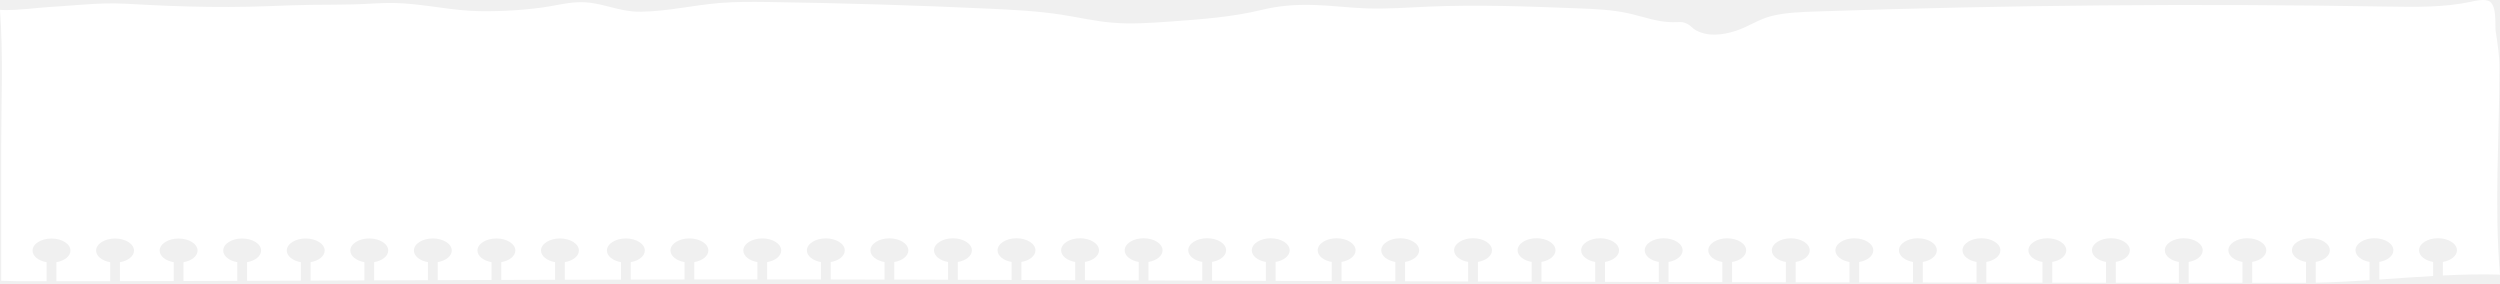
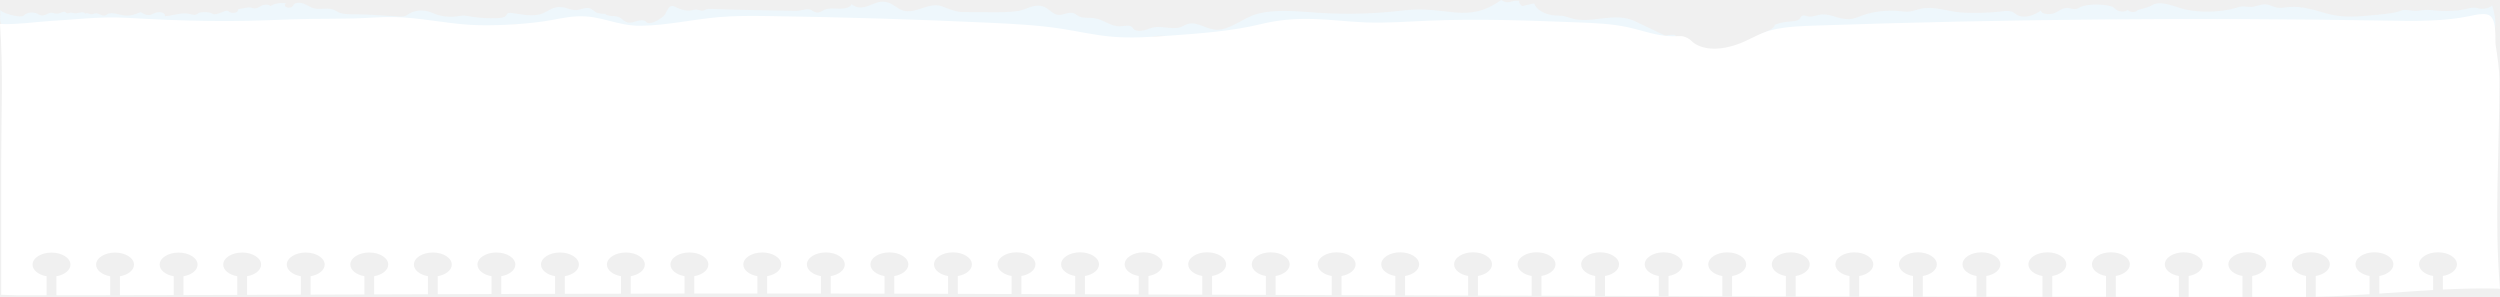
- <svg xmlns="http://www.w3.org/2000/svg" width="1920" height="218" viewBox="0 0 1920 218" fill="none">
-   <path d="M1919.47 210.892C1905.14 210.499 1890.68 210.836 1876.13 211.565V201.152C1882.34 200.085 1886.93 196.521 1886.93 192.226C1886.93 187.118 1880.4 182.964 1872.38 182.964C1864.35 182.964 1857.83 187.118 1857.83 192.226C1857.83 196.521 1862.41 200.085 1868.63 201.152V211.958C1854.92 212.716 1841.12 213.727 1827.32 214.681V201.152C1833.53 200.085 1838.12 196.521 1838.12 192.226C1838.12 187.118 1831.59 182.964 1823.57 182.964C1815.54 182.964 1809.02 187.118 1809.02 192.226C1809.02 196.521 1813.6 200.085 1819.82 201.152V215.186C1806.06 216.084 1792.26 216.814 1778.5 217.095V201.152C1784.72 200.085 1789.31 196.521 1789.31 192.226C1789.31 187.118 1782.78 182.964 1774.76 182.964C1766.73 182.964 1760.21 187.118 1760.21 192.226C1760.21 196.521 1764.79 200.085 1771.01 201.152V217.179C1769.77 217.179 1768.58 217.207 1767.35 217.207C1754.78 217.207 1742.26 217.207 1729.69 217.207V201.152C1735.91 200.085 1740.5 196.521 1740.5 192.226C1740.5 187.118 1733.97 182.964 1725.95 182.964C1717.92 182.964 1711.39 187.118 1711.39 192.226C1711.39 196.521 1715.98 200.085 1722.2 201.152V217.207C1713.51 217.207 1704.82 217.207 1696.14 217.207C1691.07 217.207 1686 217.207 1680.88 217.207V201.18C1687.1 200.113 1691.68 196.549 1691.68 192.254C1691.68 187.146 1685.16 182.992 1677.13 182.992C1669.11 182.992 1662.58 187.146 1662.58 192.254C1662.58 196.549 1667.17 200.113 1673.39 201.18V217.179C1657.25 217.179 1641.07 217.179 1624.93 217.123V201.152C1631.14 200.085 1635.73 196.521 1635.73 192.226C1635.73 187.118 1629.2 182.964 1621.18 182.964C1613.15 182.964 1606.63 187.118 1606.63 192.226C1606.63 196.521 1611.21 200.085 1617.43 201.152V217.123C1603.67 217.123 1589.87 217.123 1576.12 217.095V201.18C1582.33 200.113 1586.92 196.549 1586.92 192.254C1586.92 187.146 1580.39 182.992 1572.37 182.992C1564.34 182.992 1557.82 187.146 1557.82 192.254C1557.82 196.549 1562.4 200.113 1568.62 201.18V217.095C1567.56 217.095 1566.55 217.095 1565.49 217.095C1552.17 217.095 1538.81 217.039 1525.5 217.039V201.18C1531.71 200.113 1536.3 196.549 1536.3 192.254C1536.3 187.146 1529.77 182.992 1521.75 182.992C1513.72 182.992 1507.2 187.146 1507.2 192.254C1507.2 196.549 1511.78 200.113 1518 201.18V217.011C1504.24 217.011 1490.44 216.954 1476.69 216.954V201.18C1482.9 200.113 1487.49 196.549 1487.49 192.254C1487.49 187.146 1480.96 182.992 1472.94 182.992C1464.91 182.992 1458.39 187.146 1458.39 192.254C1458.39 196.549 1462.97 200.113 1469.19 201.18V216.954C1455.43 216.954 1441.63 216.926 1427.87 216.898V201.208C1434.09 200.141 1438.68 196.577 1438.68 192.282C1438.68 187.174 1432.15 183.02 1424.13 183.02C1416.1 183.02 1409.58 187.174 1409.58 192.282C1409.58 196.577 1414.16 200.141 1420.38 201.208V216.898C1406.62 216.898 1392.82 216.87 1379.06 216.842V201.208C1385.28 200.141 1389.87 196.577 1389.87 192.282C1389.87 187.174 1383.34 183.02 1375.32 183.02C1367.29 183.02 1360.76 187.174 1360.76 192.282C1360.76 196.577 1365.35 200.141 1371.57 201.208V216.814C1357.81 216.814 1344.01 216.758 1330.25 216.73V201.208C1336.47 200.141 1341.05 196.577 1341.05 192.282C1341.05 187.174 1334.53 183.02 1326.5 183.02C1318.48 183.02 1311.95 187.174 1311.95 192.282C1311.95 196.577 1316.54 200.141 1322.76 201.208V216.702C1309 216.674 1295.2 216.646 1281.44 216.59V201.18C1287.66 200.113 1292.24 196.549 1292.24 192.254C1292.24 187.146 1285.72 182.992 1277.69 182.992C1269.67 182.992 1263.14 187.146 1263.14 192.254C1263.14 196.549 1267.73 200.113 1273.94 201.18V216.561C1260.19 216.533 1246.39 216.505 1232.63 216.477V201.18C1238.85 200.113 1243.43 196.549 1243.43 192.254C1243.43 187.146 1236.91 182.992 1228.88 182.992C1220.86 182.992 1214.33 187.146 1214.33 192.254C1214.33 196.549 1218.92 200.113 1225.13 201.18V216.449C1211.38 216.421 1197.57 216.393 1183.82 216.337V201.152C1190.03 200.085 1194.62 196.521 1194.62 192.226C1194.62 187.118 1188.09 182.964 1180.07 182.964C1172.04 182.964 1165.52 187.118 1165.52 192.226C1165.52 196.521 1170.1 200.085 1176.32 201.152V216.309C1171.47 216.309 1166.62 216.309 1161.82 216.281C1152.91 216.281 1143.96 216.225 1135.05 216.197V201.152C1141.27 200.085 1145.85 196.521 1145.85 192.226C1145.85 187.118 1139.33 182.964 1131.3 182.964C1123.28 182.964 1116.75 187.118 1116.75 192.226C1116.75 196.521 1121.34 200.085 1127.55 201.152V216.169C1111.42 216.112 1095.23 216.056 1079.1 216.028V201.18C1085.31 200.113 1089.9 196.549 1089.9 192.254C1089.9 187.146 1083.37 182.992 1075.35 182.992C1067.32 182.992 1060.8 187.146 1060.8 192.254C1060.8 196.549 1065.38 200.113 1071.6 201.18V216.028C1057.84 215.972 1044.04 215.944 1030.28 215.888V201.18C1036.5 200.113 1041.09 196.549 1041.09 192.254C1041.09 187.146 1034.56 182.992 1026.54 182.992C1018.51 182.992 1011.99 187.146 1011.99 192.254C1011.99 196.549 1016.57 200.113 1022.79 201.18V215.86C1008.41 215.804 994.04 215.776 979.666 215.719V201.18C985.883 200.113 990.469 196.549 990.469 192.254C990.469 187.146 983.943 182.992 975.918 182.992C967.893 182.992 961.367 187.146 961.367 192.254C961.367 196.549 965.953 200.113 972.17 201.18V215.691C958.413 215.635 944.611 215.607 930.854 215.551V201.152C937.071 200.085 941.657 196.521 941.657 192.226C941.657 187.118 935.131 182.964 927.106 182.964C919.081 182.964 912.556 187.118 912.556 192.226C912.556 196.521 917.141 200.085 923.358 201.152V215.523C909.601 215.467 895.8 215.411 882.043 215.383V201.18C888.26 200.113 892.846 196.549 892.846 192.254C892.846 187.146 886.32 182.992 878.295 182.992C870.27 182.992 863.744 187.146 863.744 192.254C863.744 196.549 868.33 200.113 874.547 201.18V215.355C860.79 215.298 846.989 215.242 833.232 215.214V201.18C839.449 200.113 844.034 196.549 844.034 192.254C844.034 187.146 837.509 182.992 829.484 182.992C821.459 182.992 814.933 187.146 814.933 192.254C814.933 196.549 819.519 200.113 825.736 201.18V215.186C811.979 215.13 798.177 215.074 784.42 215.046V201.18C790.638 200.113 795.223 196.549 795.223 192.254C795.223 187.146 788.697 182.992 780.672 182.992C772.647 182.992 766.122 187.146 766.122 192.254C766.122 196.549 770.707 200.113 776.924 201.18V215.018C763.167 214.962 749.366 214.905 735.609 214.877V201.208C741.826 200.141 746.412 196.577 746.412 192.282C746.412 187.174 739.886 183.02 731.861 183.02C723.836 183.02 717.31 187.174 717.31 192.282C717.31 196.577 721.896 200.141 728.113 201.208V214.849C718.148 214.821 708.227 214.765 698.262 214.737C694.426 214.737 690.59 214.737 686.798 214.737V201.236C693.015 200.17 697.601 196.605 697.601 192.31C697.601 187.202 691.075 183.048 683.05 183.048C675.025 183.048 668.499 187.202 668.499 192.31C668.499 196.605 673.085 200.17 679.302 201.236V214.737C665.545 214.681 651.744 214.653 637.986 214.653V201.264C644.204 200.198 648.789 196.633 648.789 192.338C648.789 187.23 642.263 183.076 634.238 183.076C626.213 183.076 619.688 187.23 619.688 192.338C619.688 196.633 624.273 200.198 630.491 201.264V214.653C616.733 214.653 602.932 214.625 589.175 214.625V201.292C595.392 200.226 599.978 196.661 599.978 192.367C599.978 187.258 593.452 183.104 585.427 183.104C577.402 183.104 570.876 187.258 570.876 192.367C570.876 196.661 575.462 200.226 581.679 201.292V214.625C565.541 214.625 549.359 214.625 533.221 214.625V201.292C539.438 200.226 544.023 196.661 544.023 192.367C544.023 187.258 537.498 183.104 529.473 183.104C521.448 183.104 514.922 187.258 514.922 192.367C514.922 196.661 519.508 200.226 525.725 201.292V214.653C511.968 214.653 498.166 214.709 484.409 214.737V201.32C490.626 200.254 495.212 196.689 495.212 192.395C495.212 187.286 488.686 183.132 480.661 183.132C472.636 183.132 466.111 187.286 466.111 192.395C466.111 196.689 470.696 200.254 476.913 201.32V214.765C462.539 214.793 448.165 214.821 433.79 214.849V201.32C440.007 200.254 444.593 196.689 444.593 192.395C444.593 187.286 438.067 183.132 430.042 183.132C422.017 183.132 415.491 187.286 415.491 192.395C415.491 196.689 420.077 200.254 426.294 201.32V214.877C412.537 214.905 398.736 214.962 384.979 214.99V201.32C391.196 200.254 395.782 196.689 395.782 192.395C395.782 187.286 389.256 183.132 381.231 183.132C373.206 183.132 366.68 187.286 366.68 192.395C366.68 196.689 371.266 200.254 377.483 201.32V215.018C363.726 215.074 349.925 215.102 336.168 215.158V201.32C342.385 200.254 346.97 196.689 346.97 192.395C346.97 187.286 340.445 183.132 332.42 183.132C324.395 183.132 317.869 187.286 317.869 192.395C317.869 196.689 322.454 200.254 328.672 201.32V215.186C314.915 215.242 301.113 215.27 287.356 215.326V201.32C293.573 200.254 298.159 196.689 298.159 192.395C298.159 187.286 291.633 183.132 283.608 183.132C275.583 183.132 269.057 187.286 269.057 192.395C269.057 196.689 273.643 200.254 279.86 201.32V215.355C266.103 215.411 252.302 215.439 238.545 215.495V201.348C244.762 200.282 249.348 196.717 249.348 192.423C249.348 187.314 242.822 183.16 234.797 183.16C226.772 183.16 220.246 187.314 220.246 192.423C220.246 196.717 224.832 200.282 231.049 201.348V215.523C217.292 215.579 203.491 215.607 189.734 215.663V201.348C195.951 200.282 200.536 196.717 200.536 192.423C200.536 187.314 194.011 183.16 185.986 183.16C177.961 183.16 171.435 187.314 171.435 192.423C171.435 196.717 176.021 200.282 182.238 201.348V215.691C168.481 215.719 154.679 215.747 140.922 215.804V201.376C147.139 200.31 151.725 196.745 151.725 192.451C151.725 187.342 145.199 183.188 137.174 183.188C129.149 183.188 122.624 187.342 122.624 192.451C122.624 196.745 127.209 200.31 133.426 201.376V215.832C119.669 215.86 105.868 215.888 92.111 215.916V201.376C98.328 200.31 102.914 196.745 102.914 192.451C102.914 187.342 96.388 183.188 88.363 183.188C80.338 183.188 73.812 187.342 73.812 192.451C73.812 196.745 78.398 200.31 84.615 201.376V215.944C70.858 215.944 57.057 215.972 43.3 215.972V201.376C49.517 200.31 54.102 196.745 54.102 192.451C54.102 187.342 47.577 183.188 39.552 183.188C31.527 183.188 25.001 187.342 25.001 192.451C25.001 196.745 29.587 200.31 35.804 201.376V215.972C28.308 215.972 20.768 215.972 13.272 215.972C9.171 215.888 5.071 215.776 0.926 215.607V112.821C0.926 77.932 2.557 42.341 0 7.564C3.66 7.845 7.452 7.733 11.023 7.564C17.285 7.284 23.458 6.666 29.675 6.049C36.024 5.431 42.374 5.095 48.767 4.645C59.394 3.888 70.02 2.933 80.735 2.653C91.494 2.372 102.076 3.186 112.747 3.719C123.329 4.281 133.956 4.702 144.538 4.982C165.35 5.544 186.206 5.516 207.018 4.702C217.865 4.281 228.624 3.831 239.515 3.719C250.141 3.607 260.768 3.635 271.394 3.382C281.8 3.158 292.251 2.091 302.657 2.288C312.445 2.484 322.102 3.691 331.626 4.954C341.282 6.245 350.939 7.649 360.772 8.266C369.899 8.828 379.203 8.659 388.374 8.266C397.898 7.845 407.378 7.003 416.682 5.74C425.457 4.533 434.055 2.232 443.05 1.754C461.613 0.772 473.651 9.333 492.655 8.996C512.894 8.631 532.206 4.056 552.181 2.344C564.924 1.249 577.887 1.389 590.762 1.558C647.334 2.372 703.862 4.056 760.257 6.694C778.82 7.564 797.472 8.519 815.506 11.326C828.425 13.347 841.036 16.294 854.22 17.416C868.859 18.651 883.719 17.613 898.402 16.574C922.168 14.862 946.243 13.122 968.51 7.705C982.047 4.393 994.746 3.382 1009.47 3.831C1022.79 4.224 1035.93 5.965 1049.2 6.442C1065.16 7.003 1081.12 5.768 1097.04 5.095C1135.05 3.467 1173.19 4.926 1211.24 6.386C1224.52 6.891 1238.01 7.424 1250.53 10.203C1261.51 12.617 1272.49 16.939 1284.39 17.052C1290.96 17.108 1291.41 16.21 1296.08 18.455C1298.46 19.606 1299.92 21.879 1302.3 23.171C1311.69 28.279 1322.62 27.044 1332.94 23.732C1343.08 20.476 1350.58 14.694 1361.07 12.168C1371.96 9.557 1383.96 9.192 1395.51 8.8C1541.15 3.859 1687.14 2.596 1832.96 5.038C1854.65 5.403 1876.88 5.796 1897.38 1.418C1901.52 0.519 1906.02 -0.547 1910.17 0.323C1918.19 2.035 1915.99 19.437 1916.65 23.76C1918.06 32.966 1919.56 42.173 1919.56 51.435C1919.56 104.428 1915.5 158.376 1920 211.088L1919.47 210.892Z" fill="white" />
+ <svg xmlns="http://www.w3.org/2000/svg" width="1920" height="228" viewBox="0 0 1920 228" fill="none">
+   <path d="M1914.4 22.341C1902.59 22.958 1890.46 23.491 1878.47 23.211C1845.48 22.397 1812.86 20.067 1779.79 19.927C1744.03 19.786 1708.27 20.713 1672.55 21.583C1602.8 23.295 1532.95 23.884 1463.15 24.614C1426.07 25.007 1385.24 23.183 1348.91 28.095C1350.98 26.354 1354.2 25.316 1357.06 24.081C1359.93 22.846 1362.71 21.162 1363.1 19C1366.19 17.765 1369.72 16.951 1373.38 16.643C1376.68 16.362 1380.7 16.278 1382.2 14.425C1382.95 13.527 1383.12 12.18 1384.71 11.899C1385.94 11.675 1387.14 12.292 1388.37 12.573C1392.07 13.443 1395.78 11.169 1399.75 11.057C1406.98 10.832 1412.53 15.183 1420.56 14.678C1424.04 14.453 1427.04 13.078 1430.04 11.955C1438.55 8.84 1448.78 7.577 1458.52 8.503C1461.17 8.755 1463.9 9.148 1466.55 8.868C1469.41 8.559 1471.88 7.464 1474.62 6.819C1484.85 4.433 1494.86 8.503 1504.82 9.457C1513.55 10.299 1526.91 9.962 1535.6 8.952C1538.77 8.587 1542.26 7.941 1545.03 8.952C1546.93 9.654 1548.03 10.973 1549.75 11.787C1552.44 13.078 1556.37 12.966 1559.45 12.096C1562.54 11.226 1565.01 9.682 1567.39 8.166C1567.56 10.72 1573.47 11.478 1577.13 10.299C1580.18 9.317 1583.04 6.622 1586.35 6.145C1589.26 5.724 1591.29 7.324 1594.11 6.931C1595.48 6.763 1596.49 6.089 1597.55 5.528C1602.84 2.749 1615.94 3.058 1621.84 4.994C1622.95 5.359 1623.56 6.061 1624.27 6.678C1625.46 7.717 1627.09 8.587 1629.07 8.84C1631.06 9.092 1633.4 8.559 1634.19 7.408C1634.72 9.092 1638.64 9.85 1640.58 8.671C1641.24 8.278 1641.69 7.745 1642.52 7.492C1645.48 6.594 1647.68 6.201 1650.55 5.135C1653.19 4.152 1653.5 3.001 1656.85 2.609C1663.73 1.823 1671.93 5.78 1678.02 7.184C1689.84 9.878 1705.8 9.457 1717.09 6.089C1718.54 5.64 1720 5.135 1721.63 4.994C1724.01 4.77 1726.43 5.415 1728.86 5.331C1732.74 5.163 1736.09 3.114 1739.93 3.338C1743.14 3.535 1745.61 5.303 1748.74 5.836C1751.74 6.342 1754.83 5.696 1757.92 5.415C1767.97 4.517 1777.58 7.773 1786.84 10.355C1800.47 14.173 1811.44 12.545 1825.42 11.394C1829.52 11.057 1833.58 10.552 1837.55 9.878C1839.22 9.598 1840.94 9.289 1842.44 8.727C1843.24 8.447 1843.99 8.082 1844.82 7.857C1847.73 7.128 1850.91 8.138 1853.99 8.306C1857.35 8.475 1860.65 7.633 1864 7.577C1866.43 7.577 1868.81 7.941 1871.24 8.166C1876.35 8.643 1883.36 8.475 1888.43 7.941C1892.14 7.549 1897.38 5.556 1901.04 5.893C1902.14 6.005 1903.11 6.314 1904.17 6.538C1907.83 7.24 1912.2 6.145 1914.05 4.04C1915.55 9.822 1917.31 16.418 1916.03 22.228C1915.55 22.228 1915.06 22.284 1914.58 22.312L1914.4 22.341Z" fill="#EEF7FC" />
+   <path d="M296.848 18.506C291.793 18.953 286.783 19.988 281.683 20.099C270.59 20.351 259.809 16.158 248.849 17.248C245.315 17.611 241.916 18.506 238.292 18.646C234.087 18.814 229.927 17.891 225.678 17.863C218.968 17.807 212.795 19.96 206.487 21.329C195.796 23.678 181.929 21.05 170.835 20.267C154.821 19.149 138.717 18.143 122.613 17.975C109.775 17.835 97.786 19.037 85.127 20.128C75.062 20.994 64.907 21.302 54.753 21.441C45.672 21.581 34.221 19.233 25.721 21.078C23.529 21.553 21.248 22.252 18.967 21.917C17.088 21.609 15.656 20.631 13.778 20.295C11.72 19.932 9.528 20.435 7.381 20.603C-3.266 21.497 1.387 11.098 0 7.408C0.939 10.008 12.928 13.139 16.82 12.524C17.938 12.356 18.564 11.629 19.325 11.07C21.606 9.365 26.124 9.141 28.853 10.567C29.613 10.986 30.284 11.489 31.179 11.741C34.042 12.552 36.726 10.092 38.873 9.812C41.11 9.505 42.899 11.266 45.851 10.064C47.193 9.533 48.804 8.61 50.056 9.225C50.638 9.505 50.861 10.092 51.577 10.232C52.427 10.399 53.188 9.84 54.082 9.728C55.2 9.561 56.229 10.12 57.348 10.232C58.868 10.399 60.345 9.812 61.821 9.533C63.297 9.253 65.444 9.644 65.444 10.623C65.713 10.064 67.01 10.064 67.86 10.343C68.665 10.623 69.47 11.07 70.41 10.986C71.304 10.93 71.931 10.427 72.781 10.259C75.554 9.672 78.148 12.664 80.743 11.853C81.369 11.657 81.772 11.266 82.309 10.958C86.2 8.75 91.837 11.657 95.952 11.937C100.962 12.272 103.87 10.902 108.075 9.309C110.088 10.623 112.816 12.049 115.5 11.406C116.44 11.182 117.156 10.763 117.961 10.399C119.661 9.616 121.808 9.113 123.821 9.477C125.923 9.84 126.907 11.126 126.728 12.412C132.186 12.16 137.196 10.036 142.564 10.287C147.484 10.511 149.229 12.887 152.763 9.896C153.076 9.616 153.658 9.561 154.194 9.533C156.968 9.309 160.099 9.113 162.336 10.148C162.873 10.399 163.365 10.735 163.991 10.874C165.288 11.182 166.675 10.735 167.883 10.315C169.538 9.728 171.148 9.113 172.803 8.526C173.295 8.331 173.832 8.163 174.414 8.219C175.174 8.303 175.622 8.778 176.158 9.141C177.321 9.924 179.29 10.148 180.811 9.672C182.331 9.197 183.226 8.079 182.913 7.045C185.194 6.625 187.52 6.234 189.802 5.843C190.428 5.731 191.054 5.619 191.725 5.647C192.754 5.703 193.604 6.122 194.544 6.346C197.406 7.073 199.598 4.724 201.79 3.97C203.758 3.271 206.845 3.383 207.561 4.724C210.603 2.74 215.389 1.873 219.683 2.544C218.431 3.299 218.476 4.668 219.683 5.423C220.936 6.15 223.173 6.066 224.246 5.255C225.096 4.64 225.23 3.746 226.036 3.103C227.735 1.621 231.538 2.013 233.908 3.047C236.279 4.081 238.158 5.647 240.887 6.346C245.629 7.548 251.533 5.759 255.962 7.38C257.393 7.883 258.467 8.722 259.764 9.337C263.924 11.294 269.695 11.014 274.884 11.014C279.491 11.014 284.054 11.294 288.617 11.573C294.566 11.937 300.561 12.3 306.51 12.664C307.718 12.747 308.97 12.803 310.133 12.58C311.967 12.188 313.175 11.126 314.607 10.287C318.185 8.163 323.822 7.492 328.429 8.666C330.8 9.281 332.813 10.287 335.05 11.07C339.926 12.775 345.83 13.306 351.243 12.496C352.54 12.3 353.793 12.049 355.09 11.993C357.193 11.881 359.25 12.3 361.308 12.664C368.107 13.81 375.265 14.257 382.288 13.921C384.659 13.81 387.342 13.502 388.461 12.216C389.087 11.517 389.176 10.595 390.205 10.148C391.1 9.756 392.308 9.868 393.337 10.008C400.226 10.986 408.859 12.971 415.658 10.707C421.161 8.89 424.292 4.613 431.807 5.535C435.609 6.01 438.875 7.995 442.722 7.716C445.943 7.492 448.806 5.703 451.937 6.178C455.292 6.681 456.231 9.141 459.049 10.064C459.631 10.259 464.954 10.902 464.775 10.595C465.446 11.629 467.37 12.104 469.114 12.244C470.904 12.384 472.782 12.328 474.393 12.803C477.792 13.81 479.045 16.913 482.713 17.36C485.039 17.64 487.231 16.717 489.378 16.102C491.525 15.459 494.523 15.207 495.865 16.437C496.312 16.829 496.536 17.332 497.207 17.556C501.143 18.869 508.435 13.642 510.224 11.797C511.789 10.175 513.4 2.907 517.694 4.92C521.72 6.821 526.596 8.89 531.383 7.883C532.456 7.66 533.53 7.268 534.648 7.296C536.527 7.352 538.182 8.498 539.971 8.163C540.866 7.995 541.537 7.492 542.342 7.184C543.46 6.793 544.847 6.821 546.144 6.849C555.941 7.156 565.737 7.52 575.579 7.688C586.449 7.883 597.319 8.079 608.189 8.275C610.47 8.303 612.752 8.358 614.944 7.967C617.136 7.576 619.417 6.737 621.564 7.212C623.89 7.716 625.232 9.588 627.693 9.644C629.929 9.7 631.405 8.275 633.239 7.464C636.46 6.038 640.844 6.597 644.781 6.681C648.717 6.765 653.638 5.647 653.861 3.187C663.166 10.315 670.547 0.307 679.225 1.342C687.724 2.348 689.513 9.253 698.639 8.61C705.975 8.107 711.477 3.998 718.992 4.025C724.36 4.025 731.562 9.365 739.927 9.281C755.047 9.113 769.004 10.064 781.126 8.582C787.076 7.855 791.773 4.081 797.767 4.333C806.043 4.668 807.832 13.055 815.66 11.182C818.478 10.511 821.52 9.281 824.294 10.064C826.172 10.595 827.201 11.909 828.857 12.691C831.898 14.089 836.148 13.418 839.861 13.866C847.644 14.816 852.968 20.715 860.885 20.183C863.614 19.988 866.835 19.093 868.803 20.295C869.787 20.882 870.011 21.805 870.771 22.476C872.426 23.929 875.916 23.929 878.599 23.286C881.239 22.615 883.565 21.469 886.294 20.994C892.914 19.848 900.563 22.923 906.602 20.854C908.615 20.155 910.136 18.953 912.283 18.366C919.664 16.326 926.508 22.755 934.605 22.839C944.804 22.923 955.272 13.698 964.263 11.042C979.025 6.681 996.292 8.75 1012.57 9.812C1034.45 11.238 1056.64 10.595 1078.24 7.967C1110.85 3.97 1126.38 18.953 1152.95 0C1158.85 3.886 1159.61 0.084 1166.64 0.587C1166.5 2.069 1167.4 3.606 1169.05 4.668C1172.14 3.97 1175.18 3.271 1178.27 2.572C1179.65 7.408 1186.59 11.406 1194.41 11.909C1196.61 12.049 1198.84 11.937 1200.99 12.328C1202.82 12.664 1204.43 13.362 1206.18 13.893C1222.28 18.925 1239.55 8.582 1255.92 16.41C1263.57 20.072 1271.27 23.734 1278.91 27.396C1294.39 24.209 1285.09 32.931 1272.38 30.583C1266.79 29.548 1261.83 27.48 1256.64 25.858C1255.3 25.439 1253.77 25.02 1252.3 25.243C1251.05 25.439 1250.02 26.054 1248.81 26.361C1245.68 27.116 1242.55 25.495 1239.46 24.656C1235.7 23.622 1231.45 23.762 1227.38 23.79C1188.96 24.069 1150.22 15.012 1112.73 20.295C1104.59 21.441 1096.45 23.286 1088.08 22.923C1083.79 22.727 1079.63 21.973 1075.33 21.917C1068.54 21.833 1062.9 23.314 1056.46 23.817C1048.9 24.404 1041.11 22.979 1033.6 22.392C1015.75 20.994 997.723 20.407 979.741 20.631C971.197 20.742 962.429 21.05 954.601 23.174C950.977 24.153 947.533 25.523 943.731 26.194C937.692 27.256 931.205 26.501 924.988 27.06C919.799 27.535 914.878 28.905 909.644 28.989C902.755 29.129 896.001 27.004 889.156 27.535C879.718 28.29 872.382 33.881 862.898 33.965C854.757 34.021 847.868 29.995 839.816 29.381C828.454 28.542 817.405 30.555 806.177 28.821C803.09 28.346 799.512 27.759 797.096 29.017C796.246 29.464 795.665 30.107 794.815 30.527C792.399 31.729 788.776 30.918 786.226 29.8C783.721 28.654 781.305 27.172 778.219 27.004C775.58 26.865 773.164 27.731 770.659 28.262C767.617 28.905 761.399 28.346 758.089 28.206C752.318 27.955 747.622 27.647 742.075 26.445C731.92 24.209 721.095 19.96 709.956 22.14C708.167 22.504 706.378 23.035 704.454 22.951C702.486 22.895 700.786 22.196 698.907 21.805C693.942 20.742 688.529 21.917 683.385 22.643C674.93 23.846 665.268 21.134 656.858 19.96C649.164 18.898 641.381 17.416 633.552 17.919C629.884 18.143 626.35 18.786 622.727 19.065C617.449 19.485 612.125 19.205 606.802 19.037C600.584 18.841 593.248 18.255 587.12 18.981C580.276 19.792 575.981 22.028 568.824 19.512C566.9 18.841 565.022 17.891 562.785 17.891C560.28 17.891 558.267 19.093 555.941 19.68C550.305 21.078 542.476 19.261 536.482 19.093C529.37 18.897 522.302 18.73 515.189 18.534C513.534 18.478 511.745 18.478 510.492 19.093C508.345 20.128 508.703 22.308 506.869 23.538C503.738 25.635 493.941 22.867 490.273 22.392C489.334 22.28 488.349 22.168 487.499 22.392C486.784 22.587 486.292 23.035 485.71 23.342C483.876 24.321 480.745 24.069 479.313 22.839C477.703 23.314 476.048 23.762 474.437 24.237C473.766 24.433 473.095 24.6 472.38 24.544C471.351 24.46 470.59 23.873 469.83 23.426C464.73 20.435 459.228 21.945 453.458 22C446.166 22.084 440.038 20.659 432.97 19.764C424.873 18.73 416.374 20.994 408.054 19.932C405.37 19.568 402.775 18.897 400.047 18.702C395.886 18.394 391.726 19.233 387.656 19.82C380.856 20.798 373.878 21.106 366.944 21.441C353.524 22.056 340.015 24.684 326.64 22.587C317.783 21.19 309.328 18.227 300.203 18.366C298.995 18.366 297.832 18.45 296.669 18.562L296.848 18.506Z" fill="#EEF7FC" />
+   <path d="M1919.47 221.685C1905.14 221.292 1890.68 221.629 1876.13 222.359V211.946C1882.34 210.879 1886.93 207.314 1886.93 203.02C1886.93 197.912 1880.4 193.757 1872.38 193.757C1864.35 193.757 1857.83 197.912 1857.83 203.02C1857.83 207.314 1862.41 210.879 1868.63 211.946V222.752C1854.92 223.51 1841.12 224.52 1827.32 225.475V211.946C1833.53 210.879 1838.12 207.314 1838.12 203.02C1838.12 197.912 1831.59 193.757 1823.57 193.757C1815.54 193.757 1809.02 197.912 1809.02 203.02C1809.02 207.314 1813.6 210.879 1819.82 211.946V225.98C1806.06 226.878 1792.26 227.608 1778.5 227.889V211.946C1784.72 210.879 1789.31 207.314 1789.31 203.02C1789.31 197.912 1782.78 193.757 1774.76 193.757C1766.73 193.757 1760.21 197.912 1760.21 203.02C1760.21 207.314 1764.79 210.879 1771.01 211.946V227.973C1769.77 227.973 1768.58 228.001 1767.35 228.001C1754.78 228.001 1742.26 228.001 1729.69 228.001V211.946C1735.91 210.879 1740.5 207.314 1740.5 203.02C1740.5 197.912 1733.97 193.757 1725.95 193.757C1717.92 193.757 1711.39 197.912 1711.39 203.02C1711.39 207.314 1715.98 210.879 1722.2 211.946V228.001C1713.51 228.001 1704.82 228.001 1696.14 228.001C1691.07 228.001 1686 228.001 1680.88 228.001V211.974C1687.1 210.907 1691.68 207.343 1691.68 203.048C1691.68 197.94 1685.16 193.786 1677.13 193.786C1669.11 193.786 1662.58 197.94 1662.58 203.048C1662.58 207.343 1667.17 210.907 1673.39 211.974V227.973C1657.25 227.973 1641.07 227.973 1624.93 227.917V211.946C1631.14 210.879 1635.73 207.314 1635.73 203.02C1635.73 197.912 1629.2 193.757 1621.18 193.757C1613.15 193.757 1606.63 197.912 1606.63 203.02C1606.63 207.314 1611.21 210.879 1617.43 211.946V227.917C1603.67 227.917 1589.87 227.917 1576.12 227.889V211.974C1582.33 210.907 1586.92 207.343 1586.92 203.048C1586.92 197.94 1580.39 193.786 1572.37 193.786C1564.34 193.786 1557.82 197.94 1557.82 203.048C1557.82 207.343 1562.4 210.907 1568.62 211.974V227.889C1567.56 227.889 1566.55 227.889 1565.49 227.889C1552.17 227.889 1538.81 227.832 1525.5 227.832V211.974C1531.71 210.907 1536.3 207.343 1536.3 203.048C1536.3 197.94 1529.77 193.786 1521.75 193.786C1513.72 193.786 1507.2 197.94 1507.2 203.048C1507.2 207.343 1511.78 210.907 1518 211.974V227.804C1504.24 227.804 1490.44 227.748 1476.69 227.748V211.974C1482.9 210.907 1487.49 207.343 1487.49 203.048C1487.49 197.94 1480.96 193.786 1472.94 193.786C1464.91 193.786 1458.39 197.94 1458.39 203.048C1458.39 207.343 1462.97 210.907 1469.19 211.974V227.748C1455.43 227.748 1441.63 227.72 1427.87 227.692V212.002C1434.09 210.935 1438.68 207.371 1438.68 203.076C1438.68 197.968 1432.15 193.814 1424.13 193.814C1416.1 193.814 1409.58 197.968 1409.58 203.076C1409.58 207.371 1414.16 210.935 1420.38 212.002V227.692C1406.62 227.692 1392.82 227.664 1379.06 227.636V212.002C1385.28 210.935 1389.87 207.371 1389.87 203.076C1389.87 197.968 1383.34 193.814 1375.32 193.814C1367.29 193.814 1360.76 197.968 1360.76 203.076C1360.76 207.371 1365.35 210.935 1371.57 212.002V227.608C1357.81 227.608 1344.01 227.552 1330.25 227.524V212.002C1336.47 210.935 1341.05 207.371 1341.05 203.076C1341.05 197.968 1334.53 193.814 1326.5 193.814C1318.48 193.814 1311.95 197.968 1311.95 203.076C1311.95 207.371 1316.54 210.935 1322.76 212.002V227.496C1309 227.468 1295.2 227.439 1281.44 227.383V211.974C1287.66 210.907 1292.24 207.343 1292.24 203.048C1292.24 197.94 1285.72 193.786 1277.69 193.786C1269.67 193.786 1263.14 197.94 1263.14 203.048C1263.14 207.343 1267.73 210.907 1273.94 211.974V227.355C1260.19 227.327 1246.39 227.299 1232.63 227.271V211.974C1238.85 210.907 1243.43 207.343 1243.43 203.048C1243.43 197.94 1236.91 193.786 1228.88 193.786C1220.86 193.786 1214.33 197.94 1214.33 203.048C1214.33 207.343 1218.92 210.907 1225.13 211.974V227.243C1211.38 227.215 1197.57 227.187 1183.82 227.131V211.946C1190.04 210.879 1194.62 207.314 1194.62 203.02C1194.62 197.912 1188.09 193.757 1180.07 193.757C1172.04 193.757 1165.52 197.912 1165.52 203.02C1165.52 207.314 1170.1 210.879 1176.32 211.946V227.103C1171.47 227.103 1166.62 227.103 1161.82 227.075C1152.91 227.075 1143.96 227.018 1135.05 226.99V211.946C1141.27 210.879 1145.85 207.314 1145.85 203.02C1145.85 197.912 1139.33 193.757 1131.3 193.757C1123.28 193.757 1116.75 197.912 1116.75 203.02C1116.75 207.314 1121.34 210.879 1127.55 211.946V226.962C1111.42 226.906 1095.23 226.85 1079.1 226.822V211.974C1085.31 210.907 1089.9 207.343 1089.9 203.048C1089.9 197.94 1083.37 193.786 1075.35 193.786C1067.32 193.786 1060.8 197.94 1060.8 203.048C1060.8 207.343 1065.38 210.907 1071.6 211.974V226.822C1057.84 226.766 1044.04 226.738 1030.28 226.682V211.974C1036.5 210.907 1041.09 207.343 1041.09 203.048C1041.09 197.94 1034.56 193.786 1026.54 193.786C1018.51 193.786 1011.99 197.94 1011.99 203.048C1011.99 207.343 1016.57 210.907 1022.79 211.974V226.654C1008.41 226.597 994.04 226.569 979.666 226.513V211.974C985.883 210.907 990.469 207.343 990.469 203.048C990.469 197.94 983.943 193.786 975.918 193.786C967.893 193.786 961.367 197.94 961.367 203.048C961.367 207.343 965.953 210.907 972.17 211.974V226.485C958.413 226.429 944.611 226.401 930.854 226.345V211.946C937.071 210.879 941.657 207.314 941.657 203.02C941.657 197.912 935.131 193.757 927.106 193.757C919.081 193.757 912.556 197.912 912.556 203.02C912.556 207.314 917.141 210.879 923.358 211.946V226.317C909.601 226.261 895.8 226.204 882.043 226.176V211.974C888.26 210.907 892.846 207.343 892.846 203.048C892.846 197.94 886.32 193.786 878.295 193.786C870.27 193.786 863.744 197.94 863.744 203.048C863.744 207.343 868.33 210.907 874.547 211.974V226.148C860.79 226.092 846.989 226.036 833.232 226.008V211.974C839.449 210.907 844.035 207.343 844.035 203.048C844.035 197.94 837.509 193.786 829.484 193.786C821.459 193.786 814.933 197.94 814.933 203.048C814.933 207.343 819.519 210.907 825.736 211.974V225.98C811.979 225.924 798.178 225.868 784.42 225.84V211.974C790.638 210.907 795.223 207.343 795.223 203.048C795.223 197.94 788.697 193.786 780.672 193.786C772.647 193.786 766.122 197.94 766.122 203.048C766.122 207.343 770.707 210.907 776.924 211.974V225.811C763.167 225.755 749.366 225.699 735.609 225.671V212.002C741.826 210.935 746.412 207.371 746.412 203.076C746.412 197.968 739.886 193.814 731.861 193.814C723.836 193.814 717.31 197.968 717.31 203.076C717.31 207.371 721.896 210.935 728.113 212.002V225.643C718.148 225.615 708.227 225.559 698.262 225.531C694.426 225.531 690.59 225.531 686.798 225.531V212.03C693.015 210.963 697.601 207.399 697.601 203.104C697.601 197.996 691.075 193.842 683.05 193.842C675.025 193.842 668.499 197.996 668.499 203.104C668.499 207.399 673.085 210.963 679.302 212.03V225.531C665.545 225.475 651.744 225.447 637.986 225.447V212.058C644.204 210.991 648.789 207.427 648.789 203.132C648.789 198.024 642.263 193.87 634.238 193.87C626.214 193.87 619.688 198.024 619.688 203.132C619.688 207.427 624.273 210.991 630.491 212.058V225.447C616.733 225.447 602.932 225.419 589.175 225.419V212.086C595.392 211.019 599.978 207.455 599.978 203.16C599.978 198.052 593.452 193.898 585.427 193.898C577.402 193.898 570.876 198.052 570.876 203.16C570.876 207.455 575.462 211.019 581.679 212.086V225.419C565.541 225.419 549.359 225.419 533.221 225.419V212.086C539.438 211.019 544.024 207.455 544.024 203.16C544.024 198.052 537.498 193.898 529.473 193.898C521.448 193.898 514.922 198.052 514.922 203.16C514.922 207.455 519.508 211.019 525.725 212.086V225.447C511.968 225.447 498.166 225.503 484.409 225.531V212.114C490.627 211.048 495.212 207.483 495.212 203.188C495.212 198.08 488.686 193.926 480.661 193.926C472.636 193.926 466.111 198.08 466.111 203.188C466.111 207.483 470.696 211.048 476.914 212.114V225.559C462.539 225.587 448.165 225.615 433.79 225.643V212.114C440.007 211.048 444.593 207.483 444.593 203.188C444.593 198.08 438.067 193.926 430.042 193.926C422.017 193.926 415.491 198.08 415.491 203.188C415.491 207.483 420.077 211.048 426.294 212.114V225.671C412.537 225.699 398.736 225.755 384.979 225.783V212.114C391.196 211.048 395.782 207.483 395.782 203.188C395.782 198.08 389.256 193.926 381.231 193.926C373.206 193.926 366.68 198.08 366.68 203.188C366.68 207.483 371.266 211.048 377.483 212.114V225.811C363.726 225.868 349.925 225.896 336.168 225.952V212.114C342.385 211.048 346.97 207.483 346.97 203.188C346.97 198.08 340.445 193.926 332.42 193.926C324.395 193.926 317.869 198.08 317.869 203.188C317.869 207.483 322.454 211.048 328.672 212.114V225.98C314.915 226.036 301.113 226.064 287.356 226.12V212.114C293.573 211.048 298.159 207.483 298.159 203.188C298.159 198.08 291.633 193.926 283.608 193.926C275.583 193.926 269.058 198.08 269.058 203.188C269.058 207.483 273.643 211.048 279.86 212.114V226.148C266.103 226.204 252.302 226.233 238.545 226.289V212.142C244.762 211.076 249.348 207.511 249.348 203.216C249.348 198.108 242.822 193.954 234.797 193.954C226.772 193.954 220.246 198.108 220.246 203.216C220.246 207.511 224.832 211.076 231.049 212.142V226.317C217.292 226.373 203.491 226.401 189.734 226.457V212.142C195.951 211.076 200.536 207.511 200.536 203.216C200.536 198.108 194.011 193.954 185.986 193.954C177.961 193.954 171.435 198.108 171.435 203.216C171.435 207.511 176.021 211.076 182.238 212.142V226.485C168.481 226.513 154.679 226.541 140.922 226.597V212.17C147.139 211.104 151.725 207.539 151.725 203.245C151.725 198.136 145.199 193.982 137.174 193.982C129.149 193.982 122.624 198.136 122.624 203.245C122.624 207.539 127.209 211.104 133.426 212.17V226.625C119.669 226.654 105.868 226.682 92.111 226.71V212.17C98.328 211.104 102.914 207.539 102.914 203.245C102.914 198.136 96.388 193.982 88.363 193.982C80.338 193.982 73.812 198.136 73.812 203.245C73.812 207.539 78.398 211.104 84.615 212.17V226.738C70.858 226.738 57.057 226.766 43.3 226.766V212.17C49.517 211.104 54.102 207.539 54.102 203.245C54.102 198.136 47.577 193.982 39.552 193.982C31.527 193.982 25.001 198.136 25.001 203.245C25.001 207.539 29.587 211.104 35.804 212.17V226.766C28.308 226.766 20.768 226.766 13.272 226.766C9.171 226.682 5.071 226.569 0.926 226.401V123.615C0.926 88.726 2.557 53.135 0 18.358C3.66 18.639 7.452 18.527 11.023 18.358C17.285 18.078 23.458 17.46 29.675 16.843C36.024 16.225 42.374 15.888 48.767 15.439C59.394 14.681 70.02 13.727 80.735 13.446C91.494 13.166 102.076 13.98 112.747 14.513C123.329 15.074 133.956 15.495 144.538 15.776C165.35 16.337 186.206 16.309 207.018 15.495C217.865 15.074 228.624 14.625 239.515 14.513C250.141 14.401 260.768 14.429 271.394 14.176C281.8 13.952 292.251 12.885 302.657 13.082C312.445 13.278 322.102 14.485 331.626 15.748C341.282 17.039 350.939 18.442 360.772 19.06C369.899 19.621 379.203 19.453 388.374 19.06C397.898 18.639 407.378 17.797 416.682 16.534C425.457 15.327 434.055 13.025 443.05 12.548C461.613 11.566 473.651 20.127 492.655 19.79C512.894 19.425 532.206 14.85 552.181 13.138C564.924 12.043 577.887 12.183 590.762 12.352C647.334 13.166 703.862 14.85 760.257 17.488C778.82 18.358 797.472 19.313 815.506 22.119C828.426 24.14 841.036 27.088 854.22 28.21C868.859 29.445 883.719 28.407 898.402 27.368C922.168 25.656 946.243 23.916 968.51 18.499C982.047 15.187 994.746 14.176 1009.47 14.625C1022.79 15.018 1035.93 16.758 1049.2 17.236C1065.16 17.797 1081.12 16.562 1097.04 15.888C1135.05 14.26 1173.19 15.72 1211.24 17.179C1224.52 17.685 1238.01 18.218 1250.53 20.997C1261.51 23.411 1272.49 27.733 1284.39 27.845C1290.96 27.902 1291.41 27.003 1296.08 29.249C1298.46 30.4 1299.92 32.673 1302.3 33.964C1311.69 39.073 1322.62 37.838 1332.94 34.526C1343.08 31.27 1350.58 25.488 1361.07 22.962C1371.96 20.351 1383.96 19.986 1395.51 19.593C1541.15 14.653 1687.14 13.39 1832.96 15.832C1854.65 16.197 1876.88 16.59 1897.38 12.211C1901.52 11.313 1906.02 10.247 1910.17 11.117C1918.19 12.829 1915.99 30.231 1916.65 34.554C1918.06 43.76 1919.56 52.967 1919.56 62.229C1919.56 115.222 1915.5 169.17 1920 221.882L1919.47 221.685Z" fill="white" />
</svg>
